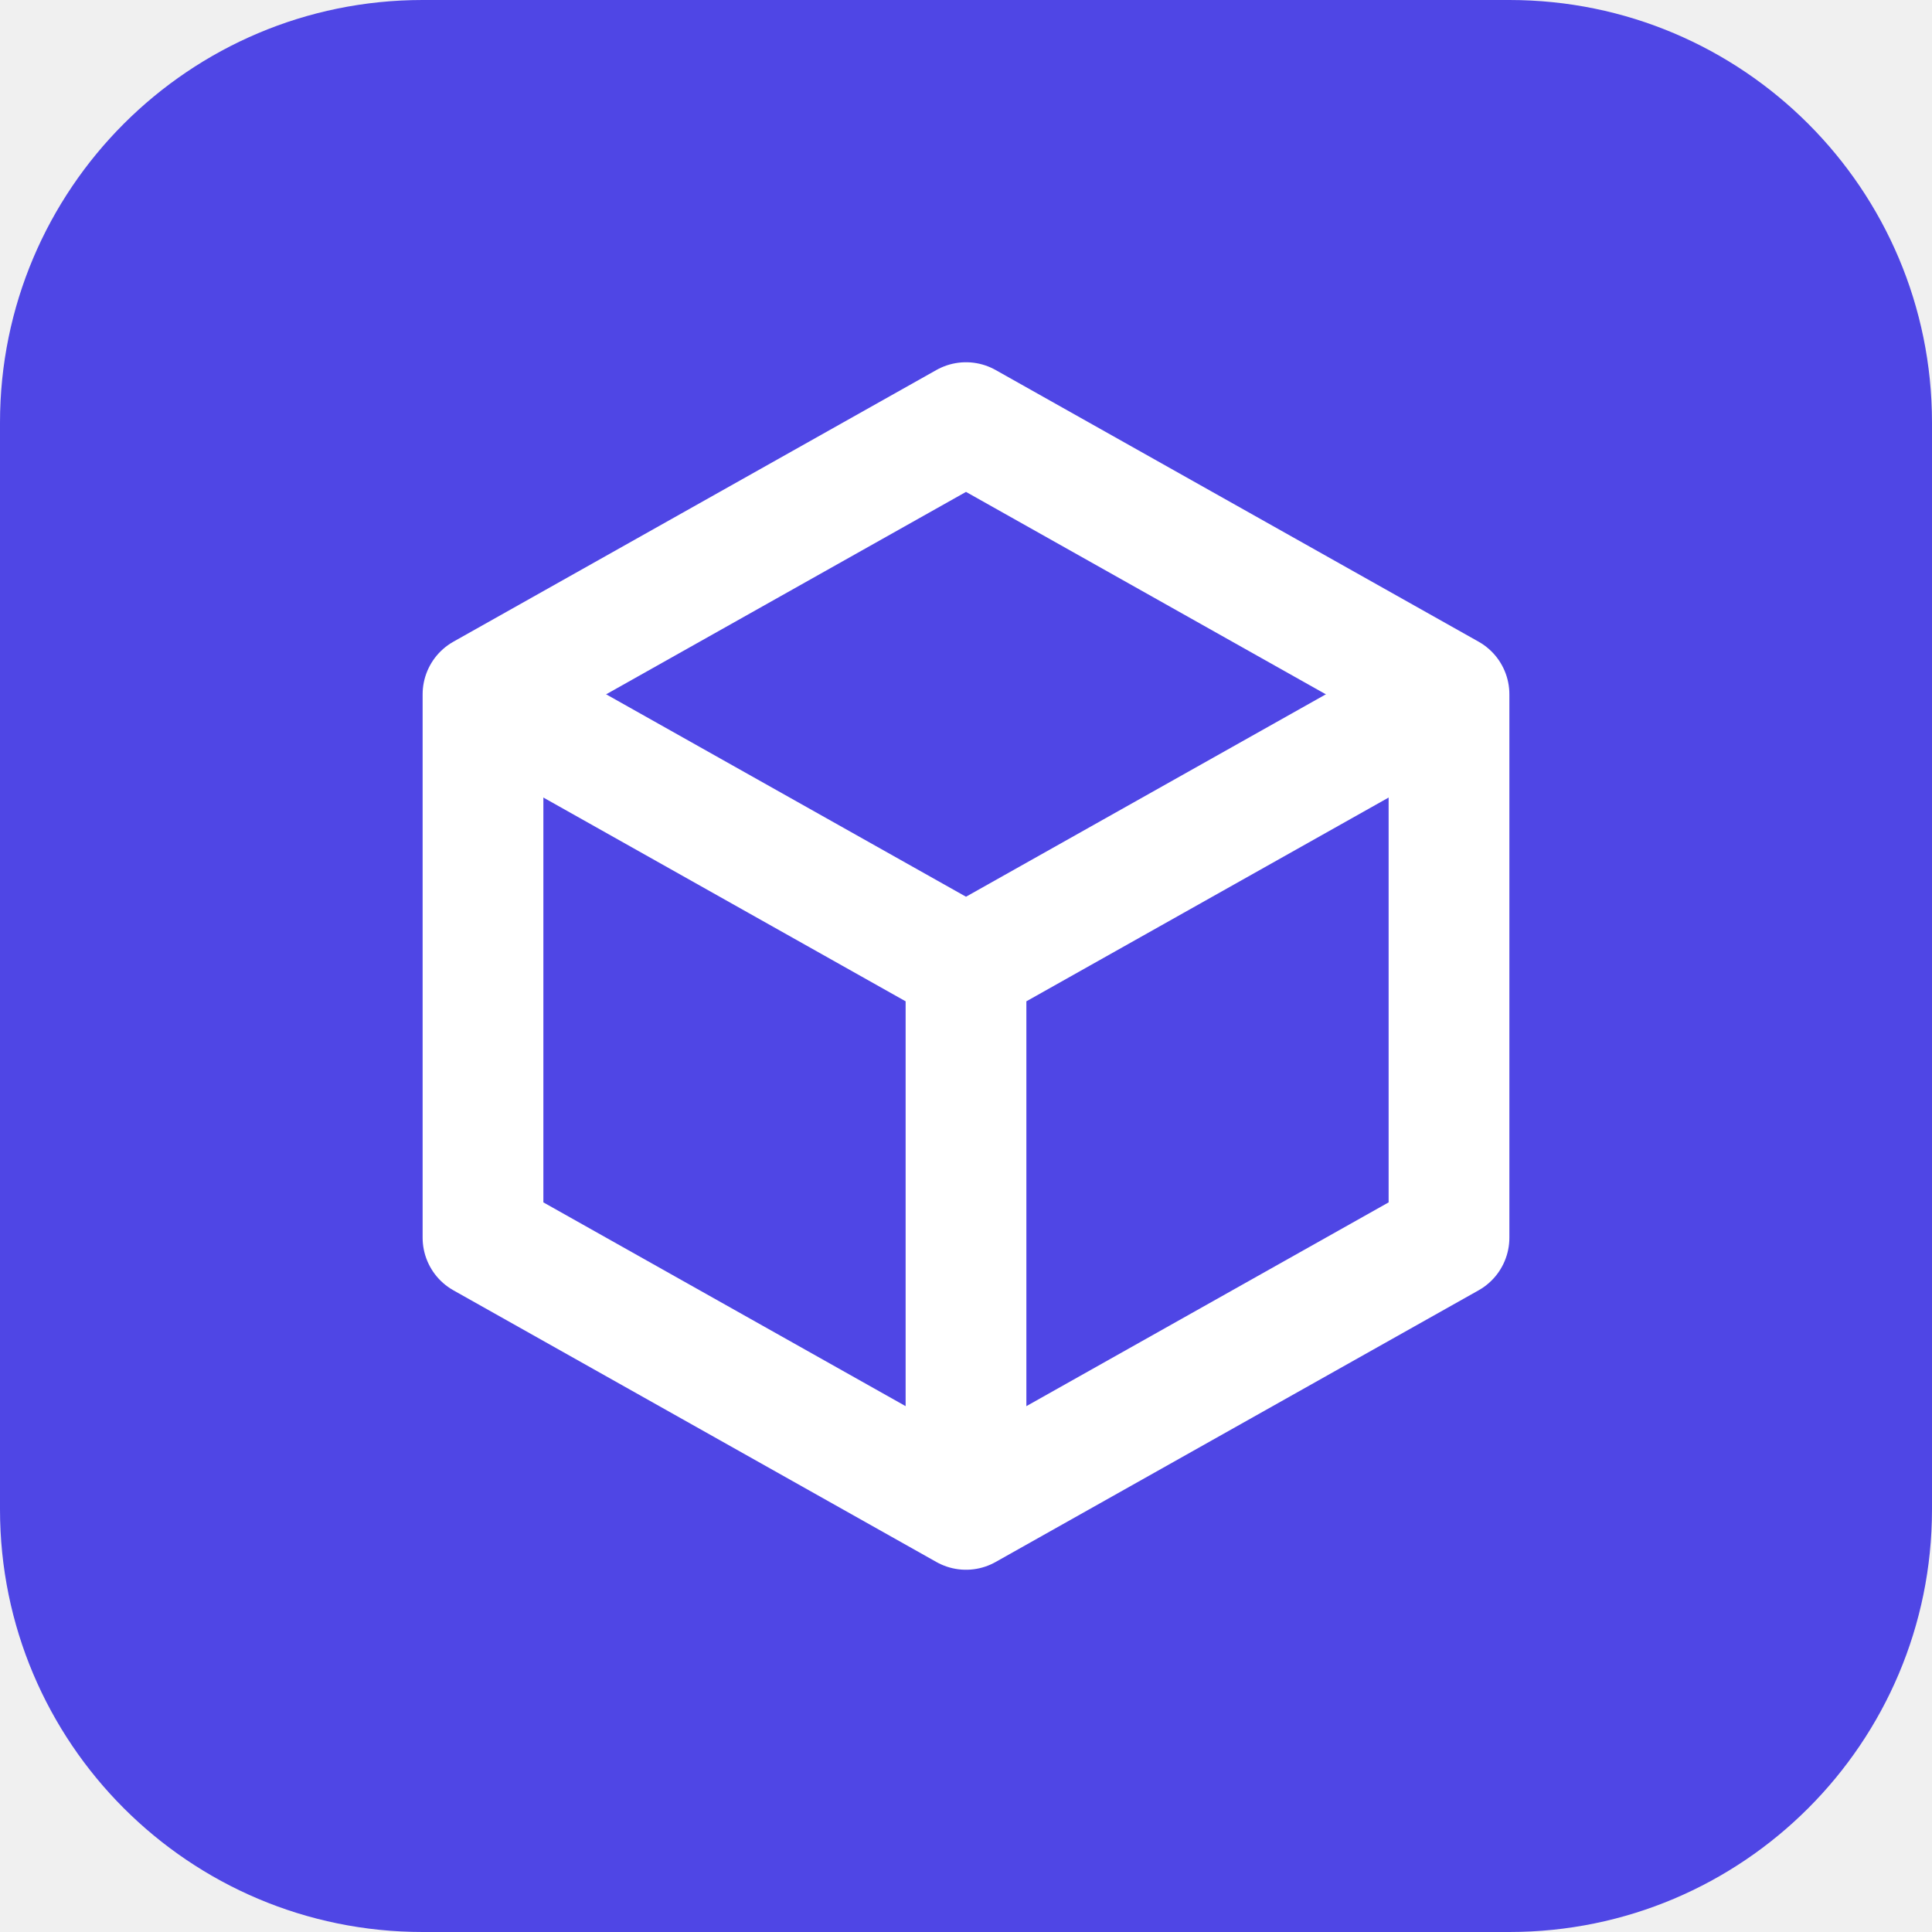
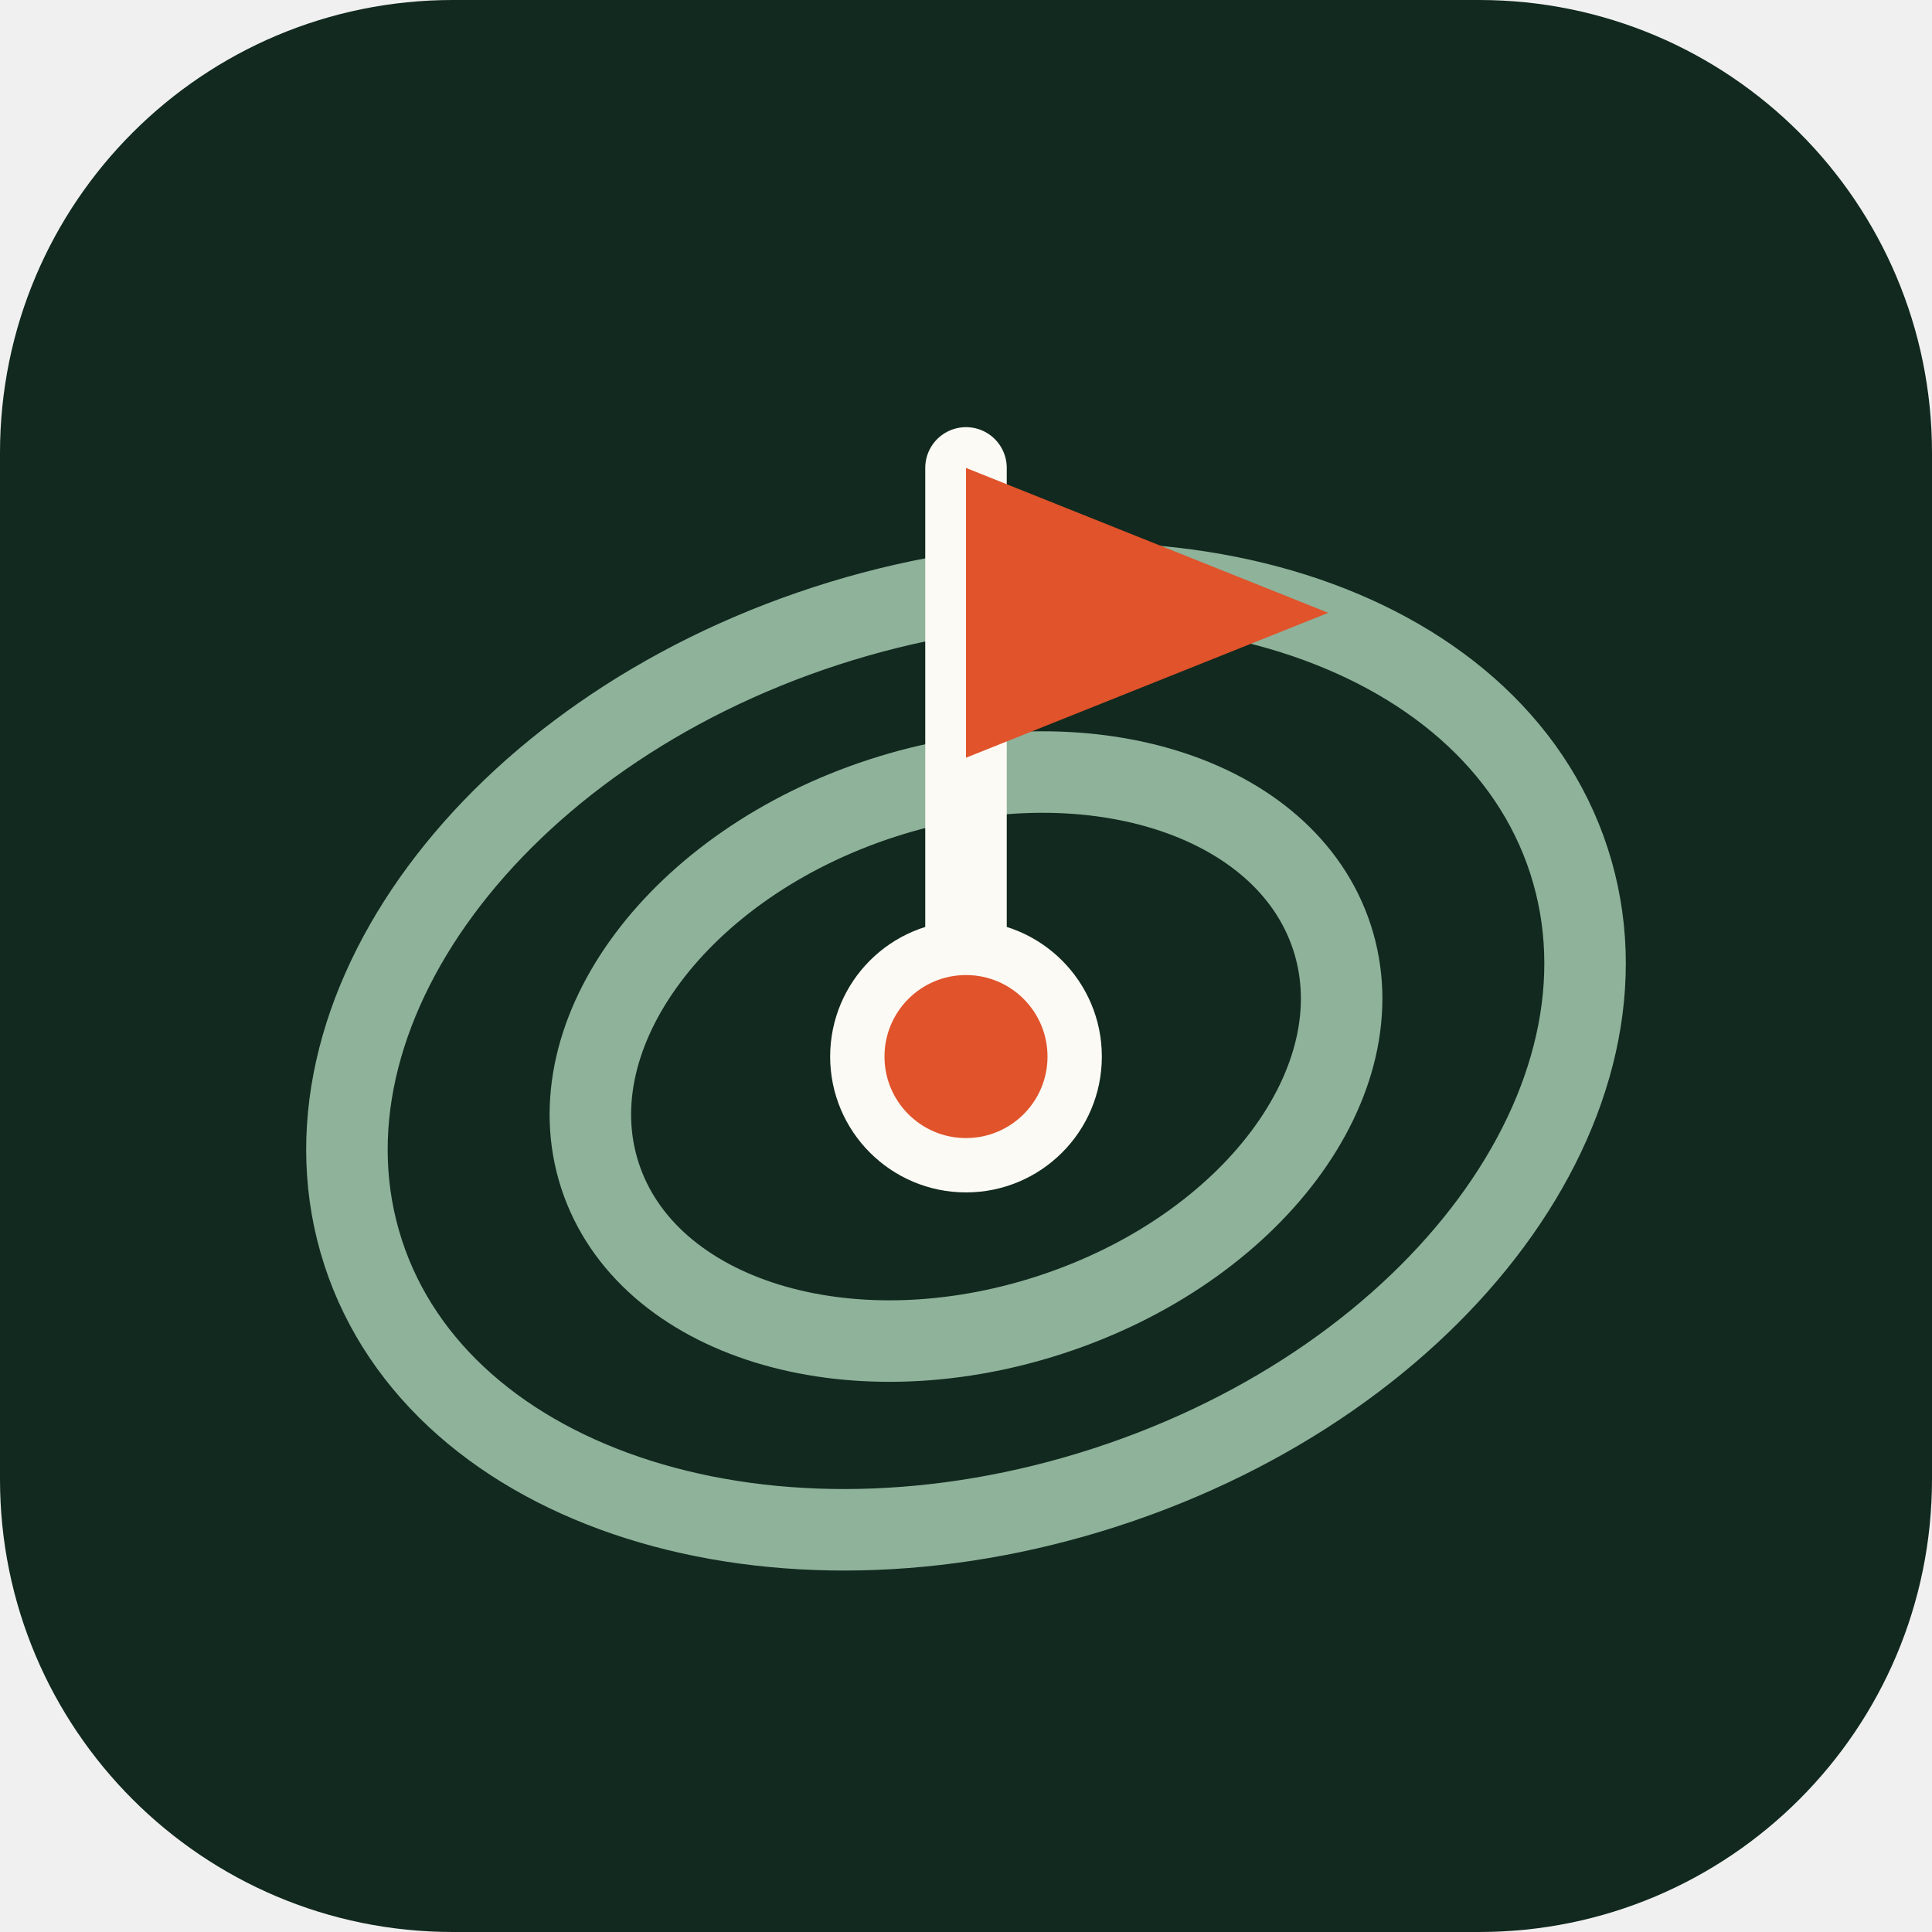
<svg xmlns="http://www.w3.org/2000/svg" viewBox="0 0 64 64">
-   <rect width="64" height="64" rx="14" fill="#4f46e5" />
-   <path d="M32 14 48 23v18L32 50 16 41V23Z" fill="none" stroke="#fff" stroke-width="4" stroke-linejoin="round" />
-   <path d="M16 23 32 32l16-9M32 32v18" fill="none" stroke="#fff" stroke-width="4" stroke-linejoin="round" />
+   <rect width="64" height="64" rx="15" fill="#11291f" />
+   <g transform="translate(8 8) scale(1.5)">
+     <g fill="none" stroke="#8fb29a" stroke-width="1.8" stroke-linecap="round" stroke-linejoin="round">
+       <ellipse cx="16" cy="18" rx="14" ry="10" transform="rotate(-18 16 18)" />
+       <ellipse cx="16" cy="18" rx="8.5" ry="6" transform="rotate(-18 16 18)" />
+     </g>
+     <path d="M16 18V5" stroke="#fcfaf4" stroke-width="1.8" stroke-linecap="round" />
+     <path d="M16 5l8 3.2-8 3.2z" fill="#e0532b" />
+     <circle cx="16" cy="18" r="2.4" fill="#e0532b" stroke="#fcfaf4" stroke-width="1.2" />
+   </g>
</svg>
